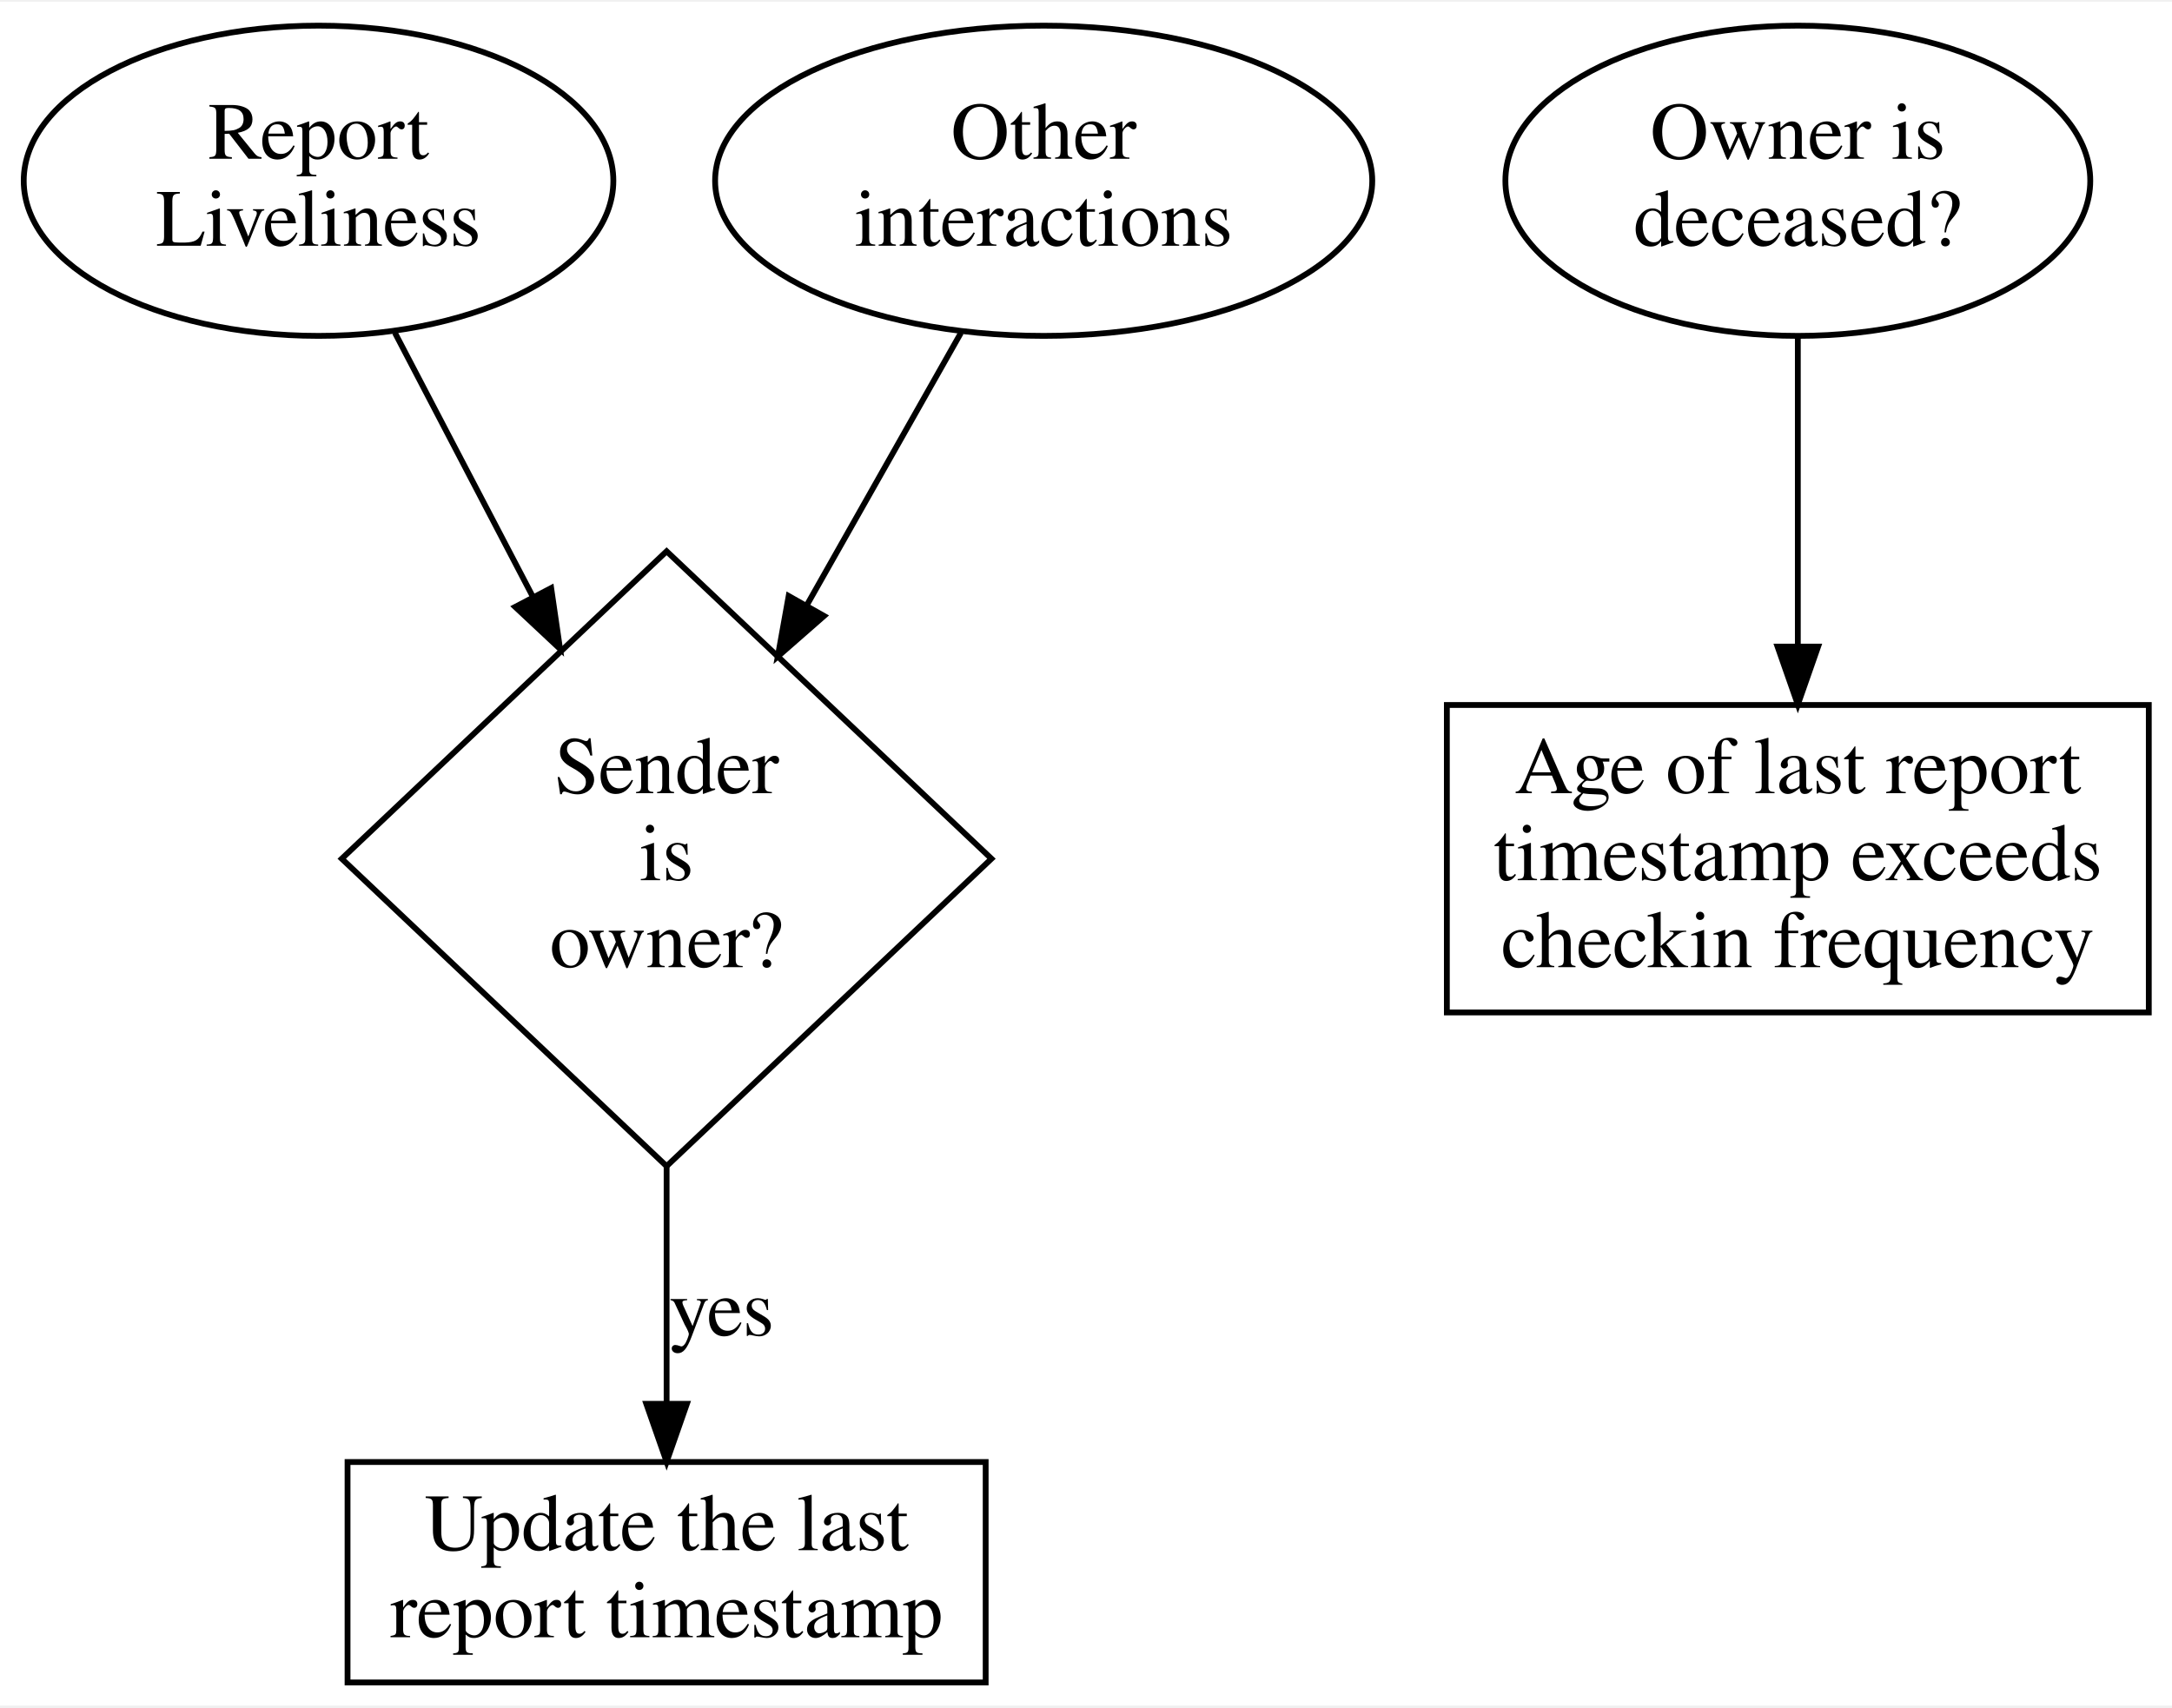
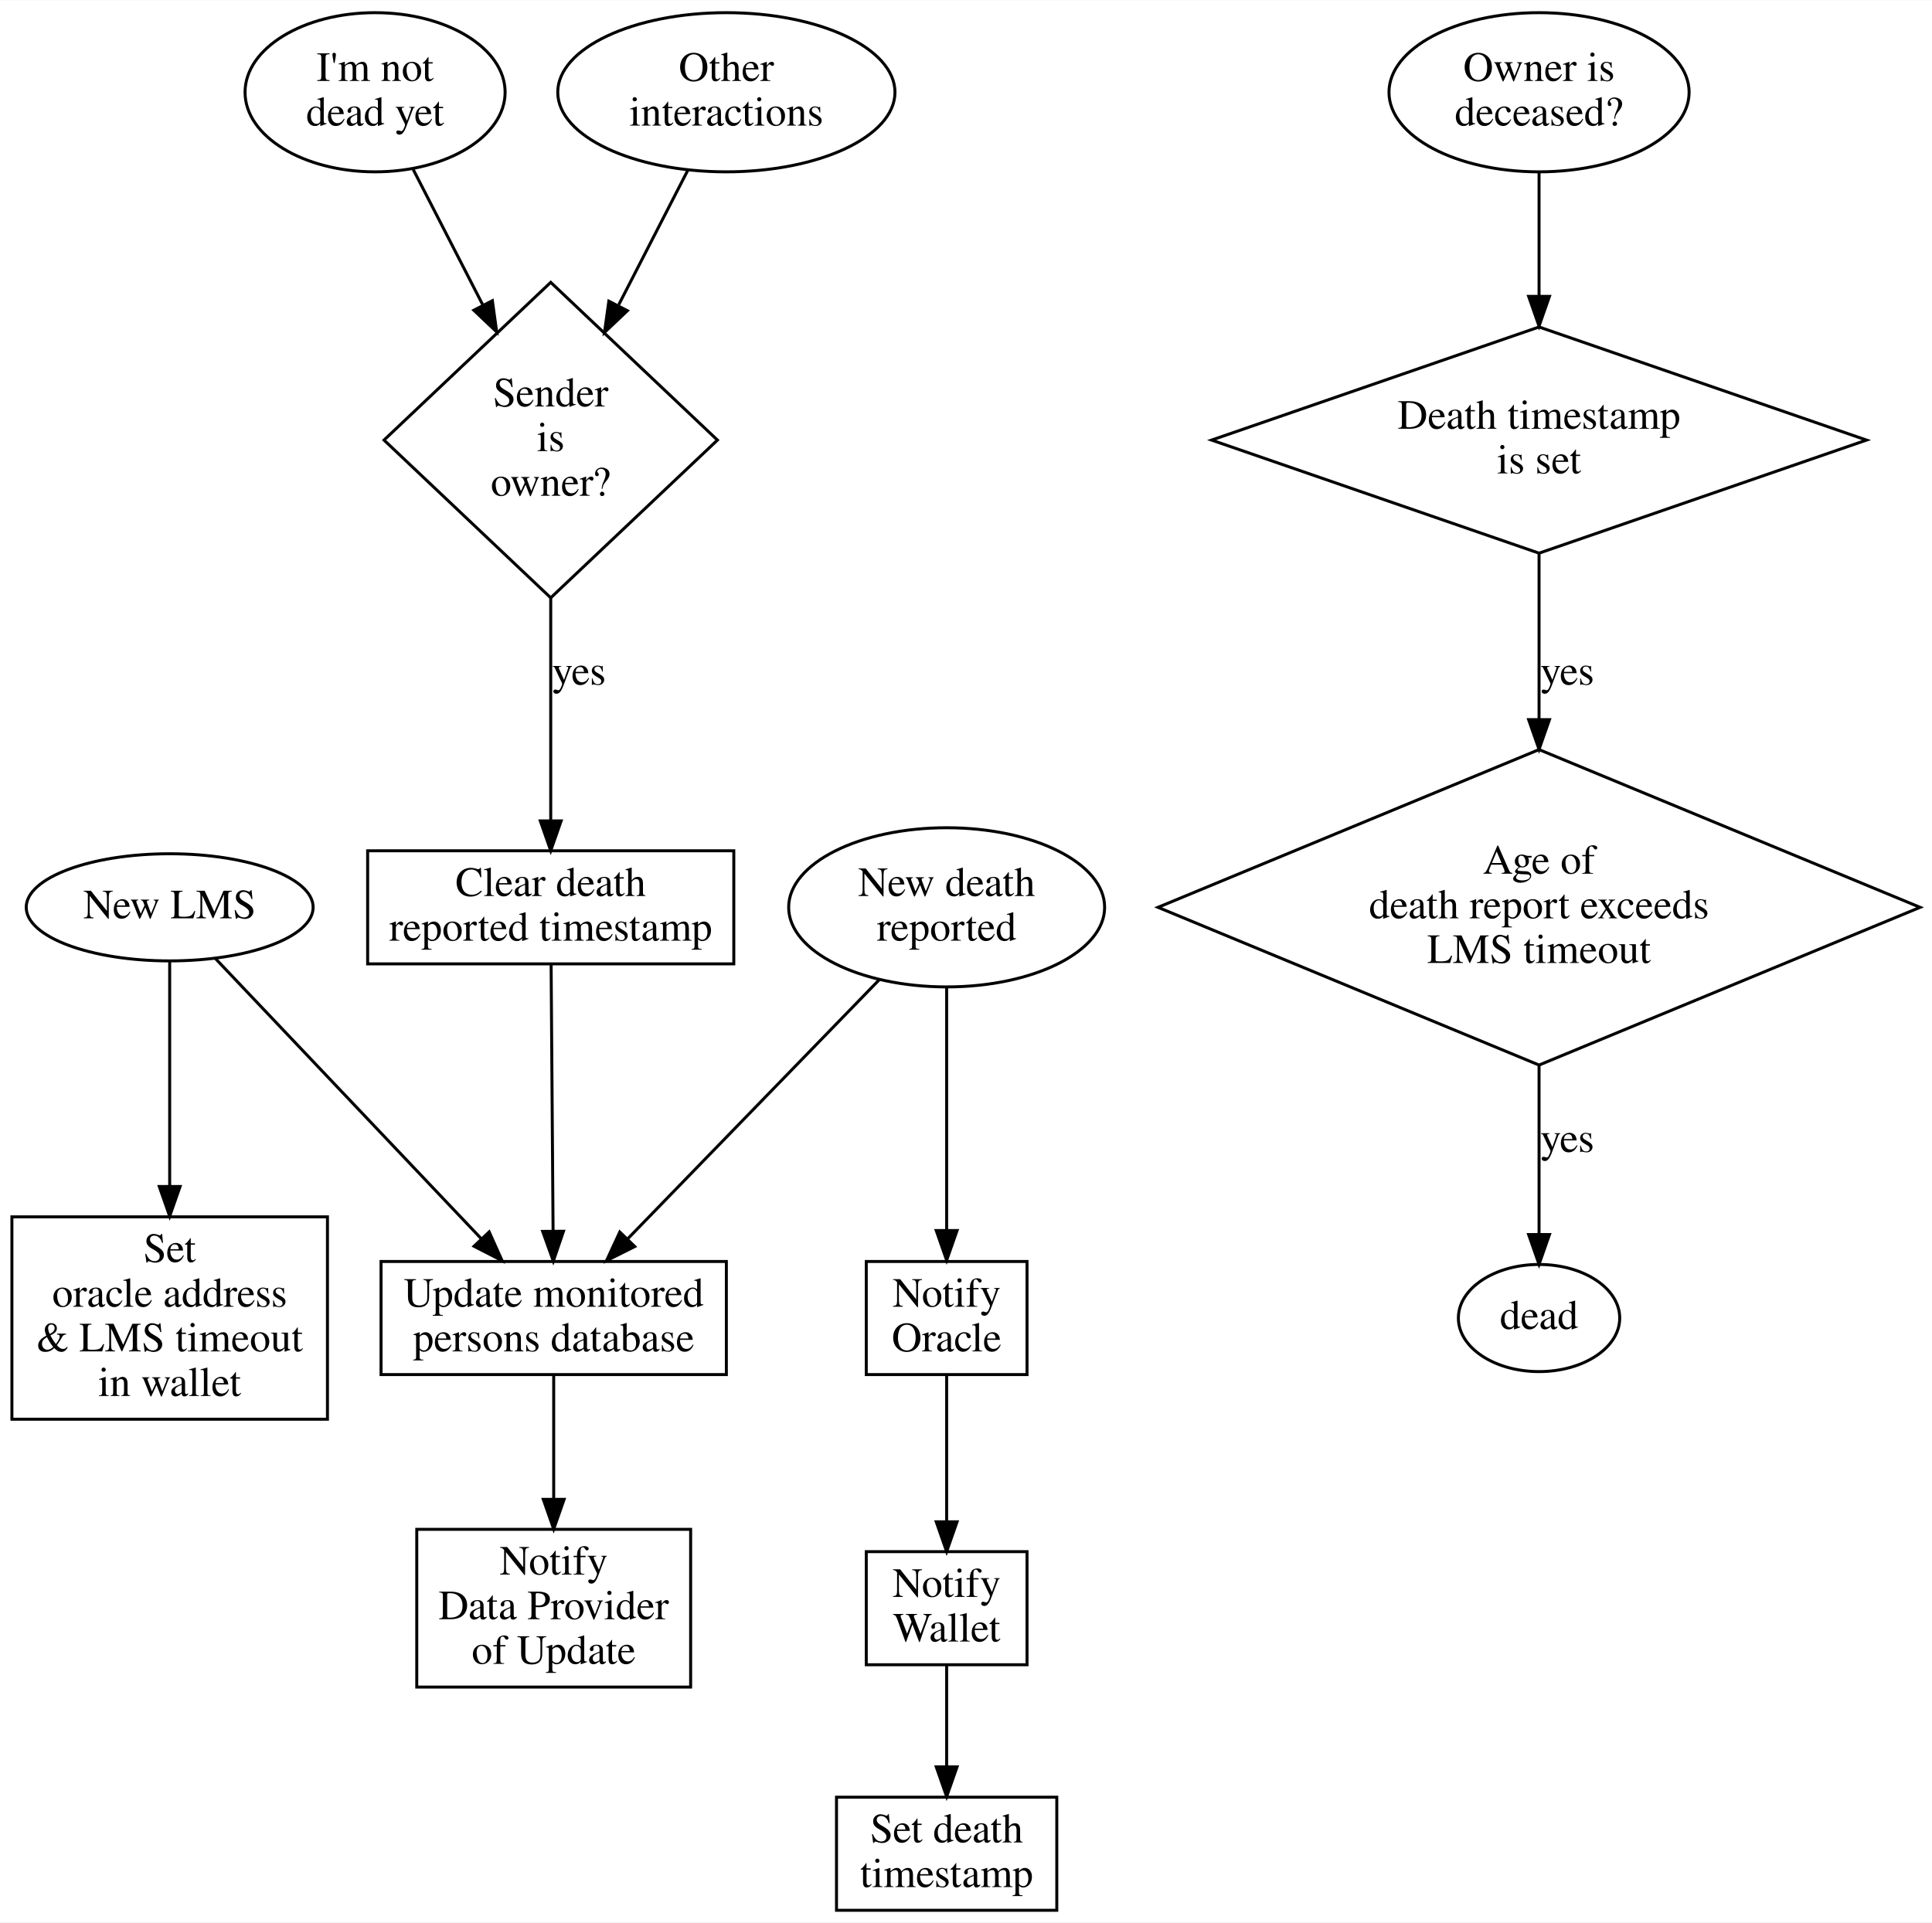
- <svg xmlns="http://www.w3.org/2000/svg" width="374pt" height="294pt" viewBox="0.00 0.00 374.41 293.74">
-   <g id="graph0" class="graph" transform="scale(1 1) rotate(0) translate(4 289.74)">
-     <polygon fill="white" stroke="transparent" points="-4,4 -4,-289.74 370.41,-289.74 370.41,4 -4,4" />
+ <svg xmlns="http://www.w3.org/2000/svg" width="649pt" height="646pt" viewBox="0.00 0.00 649.00 645.74">
+   <g id="graph0" class="graph" transform="scale(1 1) rotate(0) translate(4 641.74)">
+     <polygon fill="white" stroke="transparent" points="-4,4 -4,-641.74 645,-641.74 645,4 -4,4" />
    <g id="node1" class="node">
-       <ellipse fill="none" stroke="black" cx="50.91" cy="-258.87" rx="50.82" ry="26.74" />
-       <text text-anchor="middle" x="50.91" y="-262.67" font-family="Times,serif" font-size="14.00">Report</text>
-       <text text-anchor="middle" x="50.91" y="-247.67" font-family="Times,serif" font-size="14.00">Liveliness</text>
+       <ellipse fill="none" stroke="black" cx="53" cy="-337" rx="48.19" ry="18" />
+       <text text-anchor="middle" x="53" y="-333.3" font-family="Times,serif" font-size="14.00">New LMS</text>
+     </g>
+     <g id="node2" class="node">
+       <polygon fill="none" stroke="black" points="240,-218 124,-218 124,-180 240,-180 240,-218" />
+       <text text-anchor="middle" x="182" y="-202.8" font-family="Times,serif" font-size="14.00">Update monitored</text>
+       <text text-anchor="middle" x="182" y="-187.8" font-family="Times,serif" font-size="14.00">persons database</text>
+     </g>
+     <g id="edge1" class="edge">
+       <path fill="none" stroke="black" d="M68.3,-319.86C90.39,-296.58 131.41,-253.33 157.68,-225.64" />
+       <polygon fill="black" stroke="black" points="160.32,-227.94 164.66,-218.28 155.24,-223.12 160.32,-227.94" />
+     </g>
+     <g id="node4" class="node">
+       <polygon fill="none" stroke="black" points="106,-233 0,-233 0,-165 106,-165 106,-233" />
+       <text text-anchor="middle" x="53" y="-217.8" font-family="Times,serif" font-size="14.00">Set</text>
+       <text text-anchor="middle" x="53" y="-202.8" font-family="Times,serif" font-size="14.00">oracle address</text>
+       <text text-anchor="middle" x="53" y="-187.8" font-family="Times,serif" font-size="14.00">&amp; LMS timeout</text>
+       <text text-anchor="middle" x="53" y="-172.8" font-family="Times,serif" font-size="14.00">in wallet</text>
+     </g>
+     <g id="edge3" class="edge">
+       <path fill="none" stroke="black" d="M53,-318.78C53,-299.93 53,-268.99 53,-243.42" />
+       <polygon fill="black" stroke="black" points="56.5,-243.2 53,-233.2 49.5,-243.2 56.5,-243.2" />
    </g>
    <g id="node3" class="node">
-       <polygon fill="none" stroke="black" points="110.91,-195 54.91,-142 110.91,-89 166.91,-142 110.91,-195" />
-       <text text-anchor="middle" x="110.91" y="-153.3" font-family="Times,serif" font-size="14.00">Sender</text>
-       <text text-anchor="middle" x="110.91" y="-138.3" font-family="Times,serif" font-size="14.00">is</text>
-       <text text-anchor="middle" x="110.91" y="-123.3" font-family="Times,serif" font-size="14.00">owner?</text>
-     </g>
-     <g id="edge1" class="edge">
-       <path fill="none" stroke="black" d="M64.08,-232.66C71.06,-219.3 79.83,-202.5 87.9,-187.07" />
-       <polygon fill="black" stroke="black" points="91.01,-188.66 92.54,-178.17 84.81,-185.41 91.01,-188.66" />
-     </g>
-     <g id="node2" class="node">
-       <ellipse fill="none" stroke="black" cx="175.91" cy="-258.87" rx="56.64" ry="26.74" />
-       <text text-anchor="middle" x="175.91" y="-262.67" font-family="Times,serif" font-size="14.00">Other</text>
-       <text text-anchor="middle" x="175.91" y="-247.67" font-family="Times,serif" font-size="14.00">interactions</text>
+       <polygon fill="none" stroke="black" points="228,-128 136,-128 136,-75 228,-75 228,-128" />
+       <text text-anchor="middle" x="182" y="-112.8" font-family="Times,serif" font-size="14.00">Notify</text>
+       <text text-anchor="middle" x="182" y="-97.8" font-family="Times,serif" font-size="14.00">Data Provider</text>
+       <text text-anchor="middle" x="182" y="-82.8" font-family="Times,serif" font-size="14.00">of Update</text>
    </g>
    <g id="edge2" class="edge">
-       <path fill="none" stroke="black" d="M161.65,-232.66C153.9,-218.97 144.11,-201.67 135.2,-185.92" />
-       <polygon fill="black" stroke="black" points="138.05,-183.85 130.08,-176.87 131.95,-187.29 138.05,-183.85" />
-     </g>
-     <g id="node4" class="node">
-       <polygon fill="none" stroke="black" points="165.91,-38 55.91,-38 55.91,0 165.91,0 165.91,-38" />
-       <text text-anchor="middle" x="110.91" y="-22.8" font-family="Times,serif" font-size="14.00">Update the last</text>
-       <text text-anchor="middle" x="110.91" y="-7.8" font-family="Times,serif" font-size="14.00">report timestamp</text>
-     </g>
-     <g id="edge3" class="edge">
-       <path fill="none" stroke="black" d="M110.91,-88.98C110.91,-75.06 110.91,-60.52 110.91,-48.4" />
-       <polygon fill="black" stroke="black" points="114.41,-48.03 110.91,-38.03 107.41,-48.03 114.41,-48.03" />
-       <text text-anchor="middle" x="120.41" y="-59.8" font-family="Times,serif" font-size="14.00">yes</text>
+       <path fill="none" stroke="black" d="M182,-179.59C182,-167.92 182,-152.45 182,-138.43" />
+       <polygon fill="black" stroke="black" points="185.5,-138.08 182,-128.08 178.5,-138.08 185.5,-138.08" />
    </g>
    <g id="node5" class="node">
-       <ellipse fill="none" stroke="black" cx="305.91" cy="-258.87" rx="50.41" ry="26.74" />
-       <text text-anchor="middle" x="305.91" y="-262.67" font-family="Times,serif" font-size="14.00">Owner is</text>
-       <text text-anchor="middle" x="305.91" y="-247.67" font-family="Times,serif" font-size="14.00">deceased?</text>
+       <ellipse fill="none" stroke="black" cx="314" cy="-337" rx="53.07" ry="26.74" />
+       <text text-anchor="middle" x="314" y="-340.8" font-family="Times,serif" font-size="14.00">New death</text>
+       <text text-anchor="middle" x="314" y="-325.8" font-family="Times,serif" font-size="14.00">reported</text>
+     </g>
+     <g id="edge4" class="edge">
+       <path fill="none" stroke="black" d="M291.31,-312.62C267.79,-288.39 231.15,-250.64 206.86,-225.62" />
+       <polygon fill="black" stroke="black" points="209.23,-223.03 199.75,-218.29 204.2,-227.9 209.23,-223.03" />
    </g>
    <g id="node6" class="node">
-       <polygon fill="none" stroke="black" points="366.41,-168.5 245.41,-168.5 245.41,-115.5 366.41,-115.5 366.41,-168.5" />
-       <text text-anchor="middle" x="305.91" y="-153.3" font-family="Times,serif" font-size="14.00">Age of last report</text>
-       <text text-anchor="middle" x="305.91" y="-138.3" font-family="Times,serif" font-size="14.00">timestamp exceeds</text>
-       <text text-anchor="middle" x="305.91" y="-123.3" font-family="Times,serif" font-size="14.00">checkin frequency</text>
+       <polygon fill="none" stroke="black" points="341,-218 287,-218 287,-180 341,-180 341,-218" />
+       <text text-anchor="middle" x="314" y="-202.8" font-family="Times,serif" font-size="14.00">Notify</text>
+       <text text-anchor="middle" x="314" y="-187.8" font-family="Times,serif" font-size="14.00">Oracle</text>
    </g>
-     <g id="edge4" class="edge">
-       <path fill="none" stroke="black" d="M305.91,-231.8C305.91,-216.13 305.91,-195.95 305.91,-178.79" />
-       <polygon fill="black" stroke="black" points="309.41,-178.57 305.91,-168.57 302.41,-178.57 309.41,-178.57" />
+     <g id="edge5" class="edge">
+       <path fill="none" stroke="black" d="M314,-310.1C314,-286.84 314,-252.75 314,-228.68" />
+       <polygon fill="black" stroke="black" points="317.5,-228.4 314,-218.4 310.5,-228.4 317.5,-228.4" />
+     </g>
+     <g id="node7" class="node">
+       <polygon fill="none" stroke="black" points="341,-120.5 287,-120.5 287,-82.5 341,-82.5 341,-120.5" />
+       <text text-anchor="middle" x="314" y="-105.3" font-family="Times,serif" font-size="14.00">Notify</text>
+       <text text-anchor="middle" x="314" y="-90.3" font-family="Times,serif" font-size="14.00">Wallet</text>
+     </g>
+     <g id="edge6" class="edge">
+       <path fill="none" stroke="black" d="M314,-179.59C314,-165.76 314,-146.57 314,-130.8" />
+       <polygon fill="black" stroke="black" points="317.5,-130.53 314,-120.53 310.5,-130.53 317.5,-130.53" />
+     </g>
+     <g id="node8" class="node">
+       <polygon fill="none" stroke="black" points="351,-38 277,-38 277,0 351,0 351,-38" />
+       <text text-anchor="middle" x="314" y="-22.8" font-family="Times,serif" font-size="14.00">Set death</text>
+       <text text-anchor="middle" x="314" y="-7.8" font-family="Times,serif" font-size="14.00">timestamp</text>
+     </g>
+     <g id="edge7" class="edge">
+       <path fill="none" stroke="black" d="M314,-82.23C314,-72.25 314,-59.66 314,-48.43" />
+       <polygon fill="black" stroke="black" points="317.5,-48.19 314,-38.19 310.5,-48.19 317.5,-48.19" />
+     </g>
+     <g id="node9" class="node">
+       <ellipse fill="none" stroke="black" cx="122" cy="-610.87" rx="43.68" ry="26.74" />
+       <text text-anchor="middle" x="122" y="-614.67" font-family="Times,serif" font-size="14.00">I'm not</text>
+       <text text-anchor="middle" x="122" y="-599.67" font-family="Times,serif" font-size="14.00">dead yet</text>
+     </g>
+     <g id="node11" class="node">
+       <polygon fill="none" stroke="black" points="181,-547 125,-494 181,-441 237,-494 181,-547" />
+       <text text-anchor="middle" x="181" y="-505.3" font-family="Times,serif" font-size="14.00">Sender</text>
+       <text text-anchor="middle" x="181" y="-490.3" font-family="Times,serif" font-size="14.00">is</text>
+       <text text-anchor="middle" x="181" y="-475.3" font-family="Times,serif" font-size="14.00">owner?</text>
+     </g>
+     <g id="edge8" class="edge">
+       <path fill="none" stroke="black" d="M134.8,-584.94C141.66,-571.6 150.31,-554.75 158.26,-539.26" />
+       <polygon fill="black" stroke="black" points="161.4,-540.83 162.85,-530.34 155.17,-537.63 161.4,-540.83" />
+     </g>
+     <g id="node10" class="node">
+       <ellipse fill="none" stroke="black" cx="240" cy="-610.87" rx="56.64" ry="26.74" />
+       <text text-anchor="middle" x="240" y="-614.67" font-family="Times,serif" font-size="14.00">Other</text>
+       <text text-anchor="middle" x="240" y="-599.67" font-family="Times,serif" font-size="14.00">interactions</text>
+     </g>
+     <g id="edge9" class="edge">
+       <path fill="none" stroke="black" d="M227.05,-584.66C220.25,-571.43 211.72,-554.81 203.86,-539.5" />
+       <polygon fill="black" stroke="black" points="206.75,-537.47 199.06,-530.17 200.52,-540.67 206.75,-537.47" />
+     </g>
+     <g id="node12" class="node">
+       <polygon fill="none" stroke="black" points="242.5,-356 119.5,-356 119.5,-318 242.5,-318 242.5,-356" />
+       <text text-anchor="middle" x="181" y="-340.8" font-family="Times,serif" font-size="14.00">Clear death</text>
+       <text text-anchor="middle" x="181" y="-325.8" font-family="Times,serif" font-size="14.00">reported timestamp</text>
+     </g>
+     <g id="edge10" class="edge">
+       <path fill="none" stroke="black" d="M181,-440.96C181,-415.94 181,-386.95 181,-366.11" />
+       <polygon fill="black" stroke="black" points="184.5,-366.03 181,-356.03 177.5,-366.03 184.5,-366.03" />
+       <text text-anchor="middle" x="190.5" y="-411.8" font-family="Times,serif" font-size="14.00">yes</text>
+     </g>
+     <g id="edge11" class="edge">
+       <path fill="none" stroke="black" d="M181.13,-317.94C181.3,-295.08 181.59,-255.43 181.79,-228.48" />
+       <polygon fill="black" stroke="black" points="185.29,-228.16 181.87,-218.13 178.29,-228.11 185.29,-228.16" />
+     </g>
+     <g id="node13" class="node">
+       <ellipse fill="none" stroke="black" cx="513" cy="-610.87" rx="50.41" ry="26.74" />
+       <text text-anchor="middle" x="513" y="-614.67" font-family="Times,serif" font-size="14.00">Owner is</text>
+       <text text-anchor="middle" x="513" y="-599.67" font-family="Times,serif" font-size="14.00">deceased?</text>
+     </g>
+     <g id="node14" class="node">
+       <polygon fill="none" stroke="black" points="513,-532 403,-494 513,-456 623,-494 513,-532" />
+       <text text-anchor="middle" x="513" y="-497.8" font-family="Times,serif" font-size="14.00">Death timestamp</text>
+       <text text-anchor="middle" x="513" y="-482.8" font-family="Times,serif" font-size="14.00">is set</text>
+     </g>
+     <g id="edge12" class="edge">
+       <path fill="none" stroke="black" d="M513,-583.8C513,-571.55 513,-556.56 513,-542.4" />
+       <polygon fill="black" stroke="black" points="516.5,-542.29 513,-532.29 509.5,-542.29 516.5,-542.29" />
+     </g>
+     <g id="node15" class="node">
+       <polygon fill="none" stroke="black" points="513,-390 385,-337 513,-284 641,-337 513,-390" />
+       <text text-anchor="middle" x="513" y="-348.3" font-family="Times,serif" font-size="14.00">Age of</text>
+       <text text-anchor="middle" x="513" y="-333.3" font-family="Times,serif" font-size="14.00">death report exceeds</text>
+       <text text-anchor="middle" x="513" y="-318.3" font-family="Times,serif" font-size="14.00">LMS timeout</text>
+     </g>
+     <g id="edge13" class="edge">
+       <path fill="none" stroke="black" d="M513,-455.87C513,-439.17 513,-419 513,-400.1" />
+       <polygon fill="black" stroke="black" points="516.5,-400.06 513,-390.06 509.5,-400.06 516.5,-400.06" />
+       <text text-anchor="middle" x="522.5" y="-411.8" font-family="Times,serif" font-size="14.00">yes</text>
+     </g>
+     <g id="node16" class="node">
+       <ellipse fill="none" stroke="black" cx="513" cy="-199" rx="27.1" ry="18" />
+       <text text-anchor="middle" x="513" y="-195.3" font-family="Times,serif" font-size="14.00">dead</text>
+     </g>
+     <g id="edge14" class="edge">
+       <path fill="none" stroke="black" d="M513,-283.81C513,-264.58 513,-243.56 513,-227.38" />
+       <polygon fill="black" stroke="black" points="516.5,-227.04 513,-217.04 509.5,-227.04 516.5,-227.04" />
+       <text text-anchor="middle" x="522.5" y="-254.8" font-family="Times,serif" font-size="14.00">yes</text>
    </g>
  </g>
</svg>
